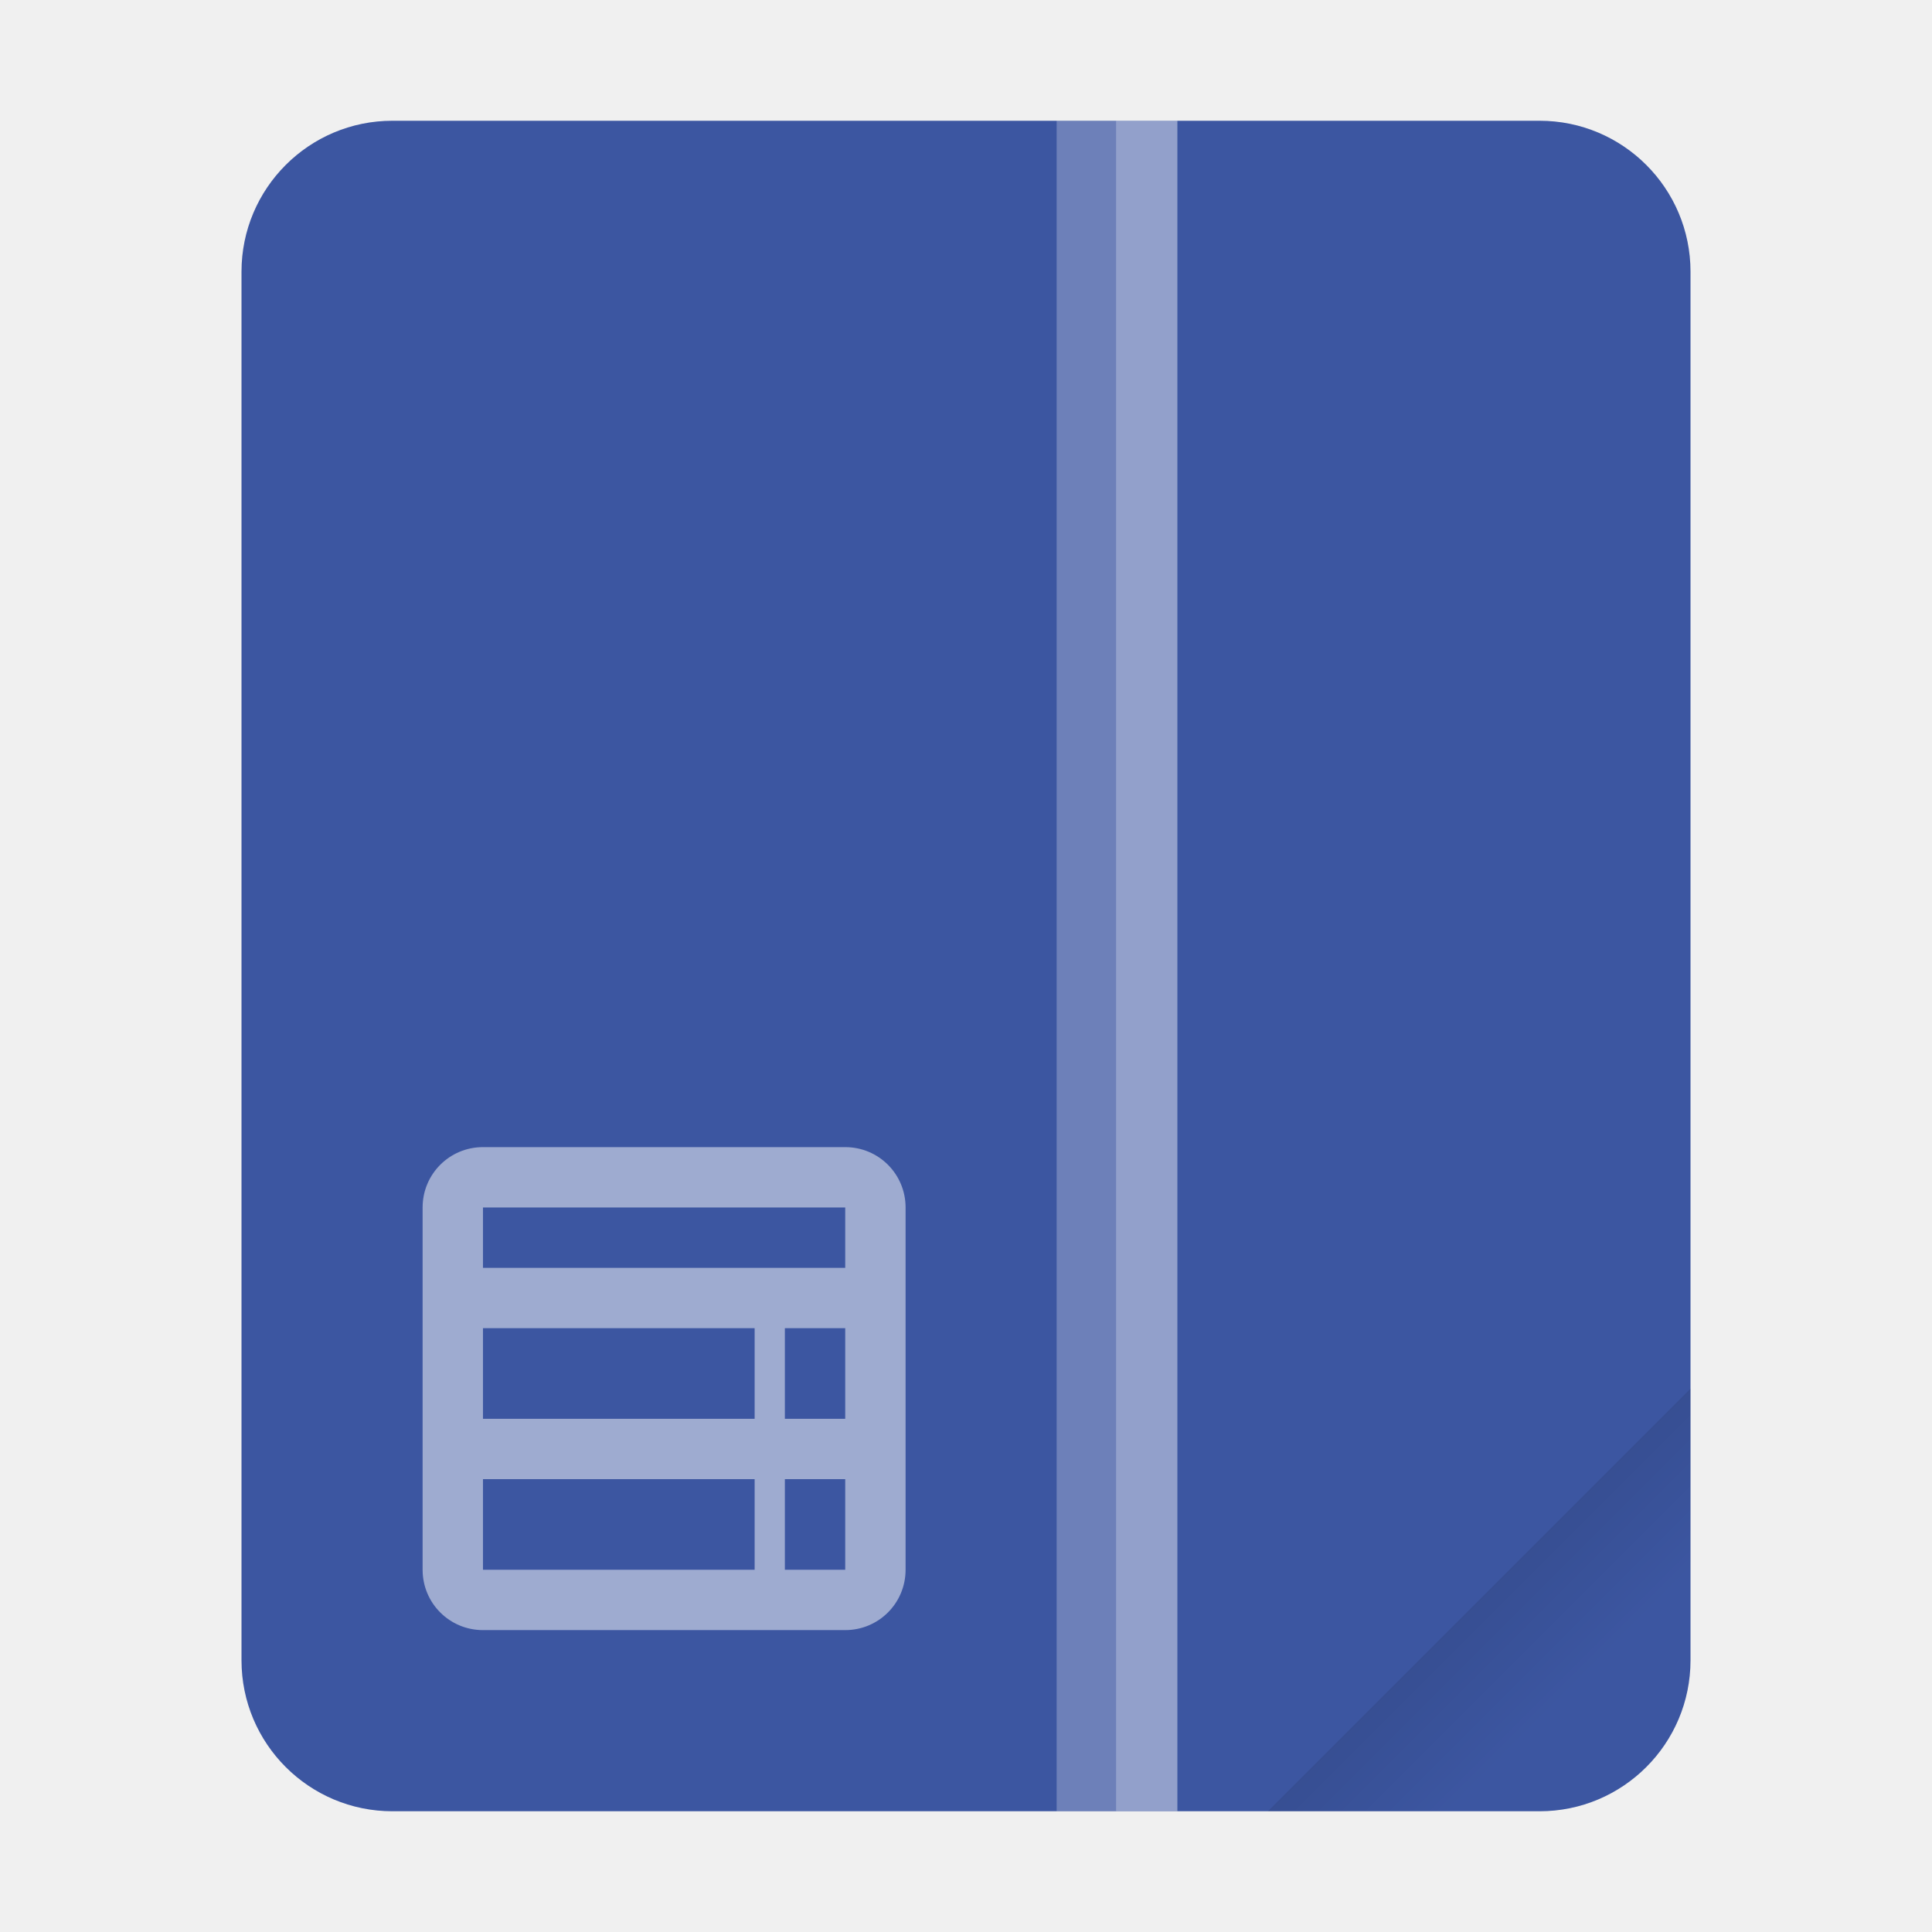
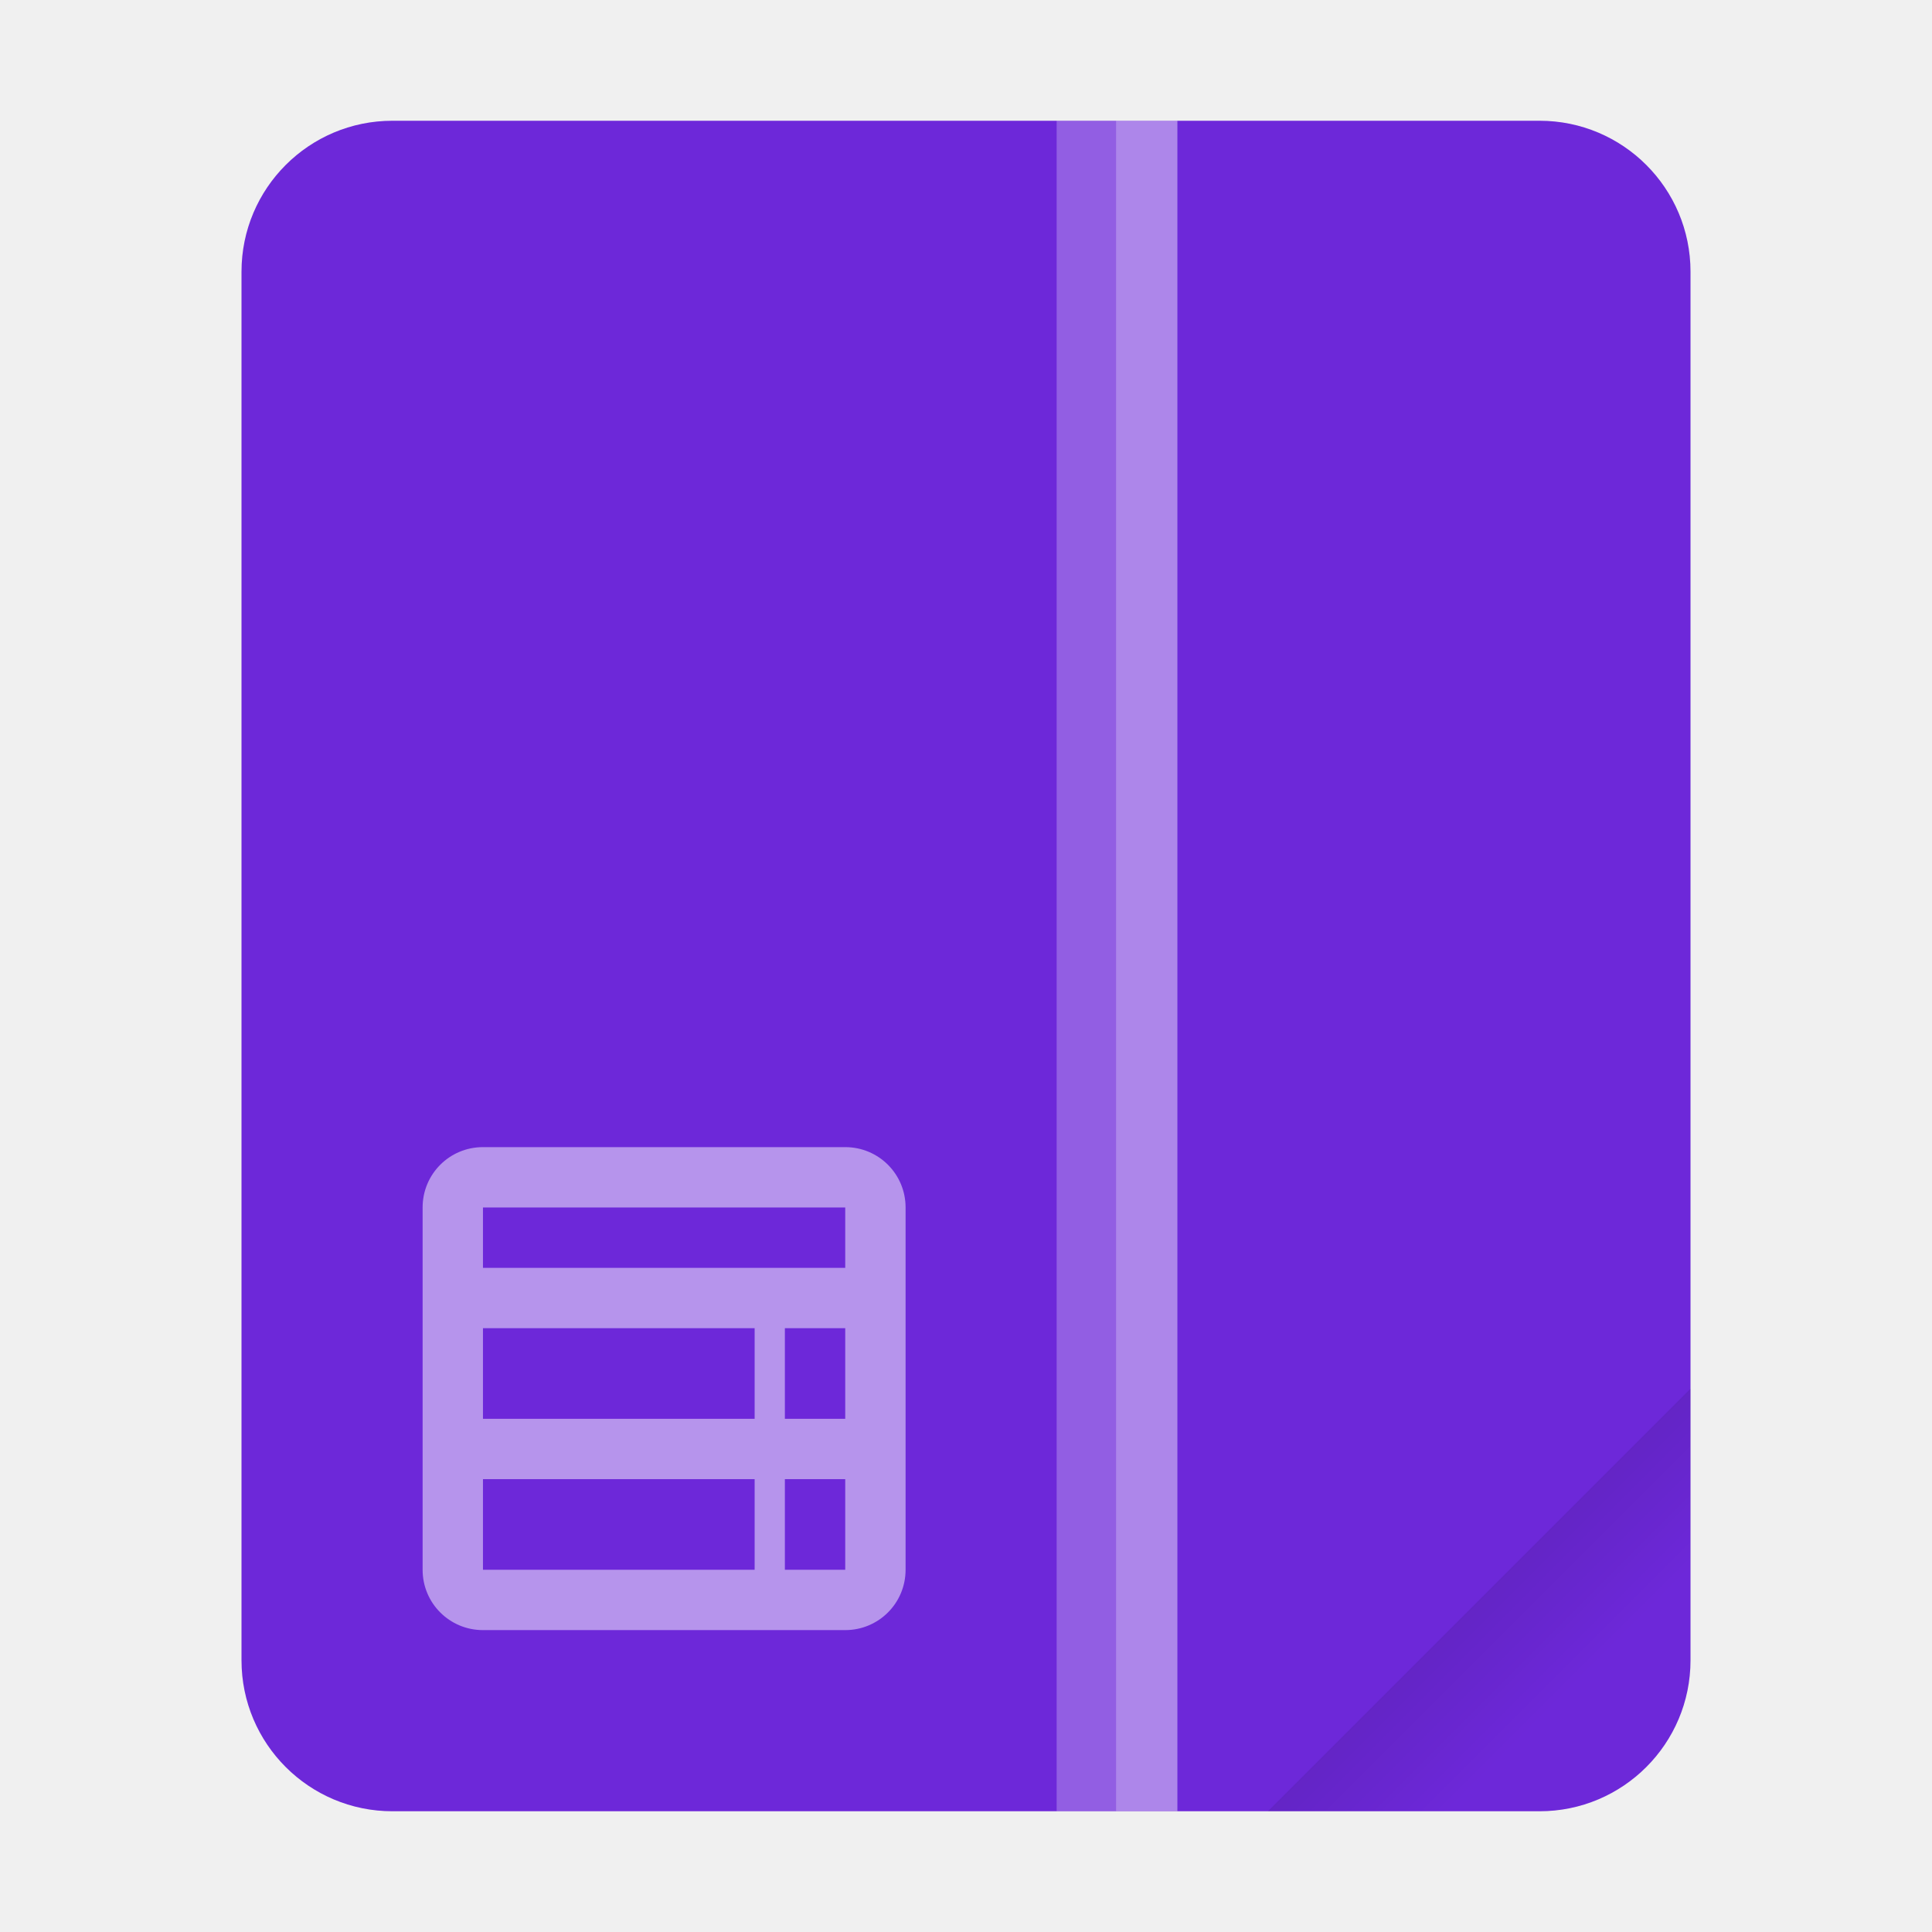
<svg xmlns="http://www.w3.org/2000/svg" width="64" height="64" version="1.1" viewBox="0 0 16.933 16.933">
  <defs>
    <linearGradient id="a" x1="49.571" x2="51.714" y1="52.714" y2="54.857" gradientTransform="matrix(2.3333,0,0,2.3333,-68.667,-72.001)" gradientUnits="userSpaceOnUse">
      <stop offset="0" />
      <stop stop-opacity="0" offset="1" />
    </linearGradient>
  </defs>
  <g transform="scale(.26458)">
-     <rect x="8" y="4" width="48" height="56" ry="5" fill="#3c56a1" style="paint-order:stroke fill markers" />
+     <rect x="8" y="4" width="48" height="56" ry="5" fill="#6d28d9" style="paint-order:stroke fill markers" />
    <path d="m56 46-14 14h9c2.77 0 5-2.23 5-5z" fill="url(#a)" fill-rule="evenodd" opacity=".15" stroke-width="8.819" style="paint-order:stroke fill markers" />
  </g>
  <g fill="#fff">
    <rect x="9.261" y="1.058" width="1.058" height="14.816" color="#000000" opacity=".25" />
    <rect x="9.782" y="1.058" width=".537" height="14.816" color="#000000" opacity=".25" />
    <path d="m4.233 10.054c-0.293 0-0.529 0.236-0.529 0.529v3.175c0 0.293 0.236 0.529 0.529 0.529h3.175c0.293 0 0.529-0.236 0.529-0.529v-3.175c0-0.293-0.236-0.529-0.529-0.529zm0 0.529h3.175v0.529h-3.175zm0 1.058h2.381v0.794h-2.381zm2.646 0h0.529v0.794h-0.529zm-2.646 1.323h2.381v0.794h-2.381zm2.646 0h0.529v0.794h-0.529z" opacity=".5" stroke-width=".265" style="paint-order:fill markers stroke" />
  </g>
</svg>
